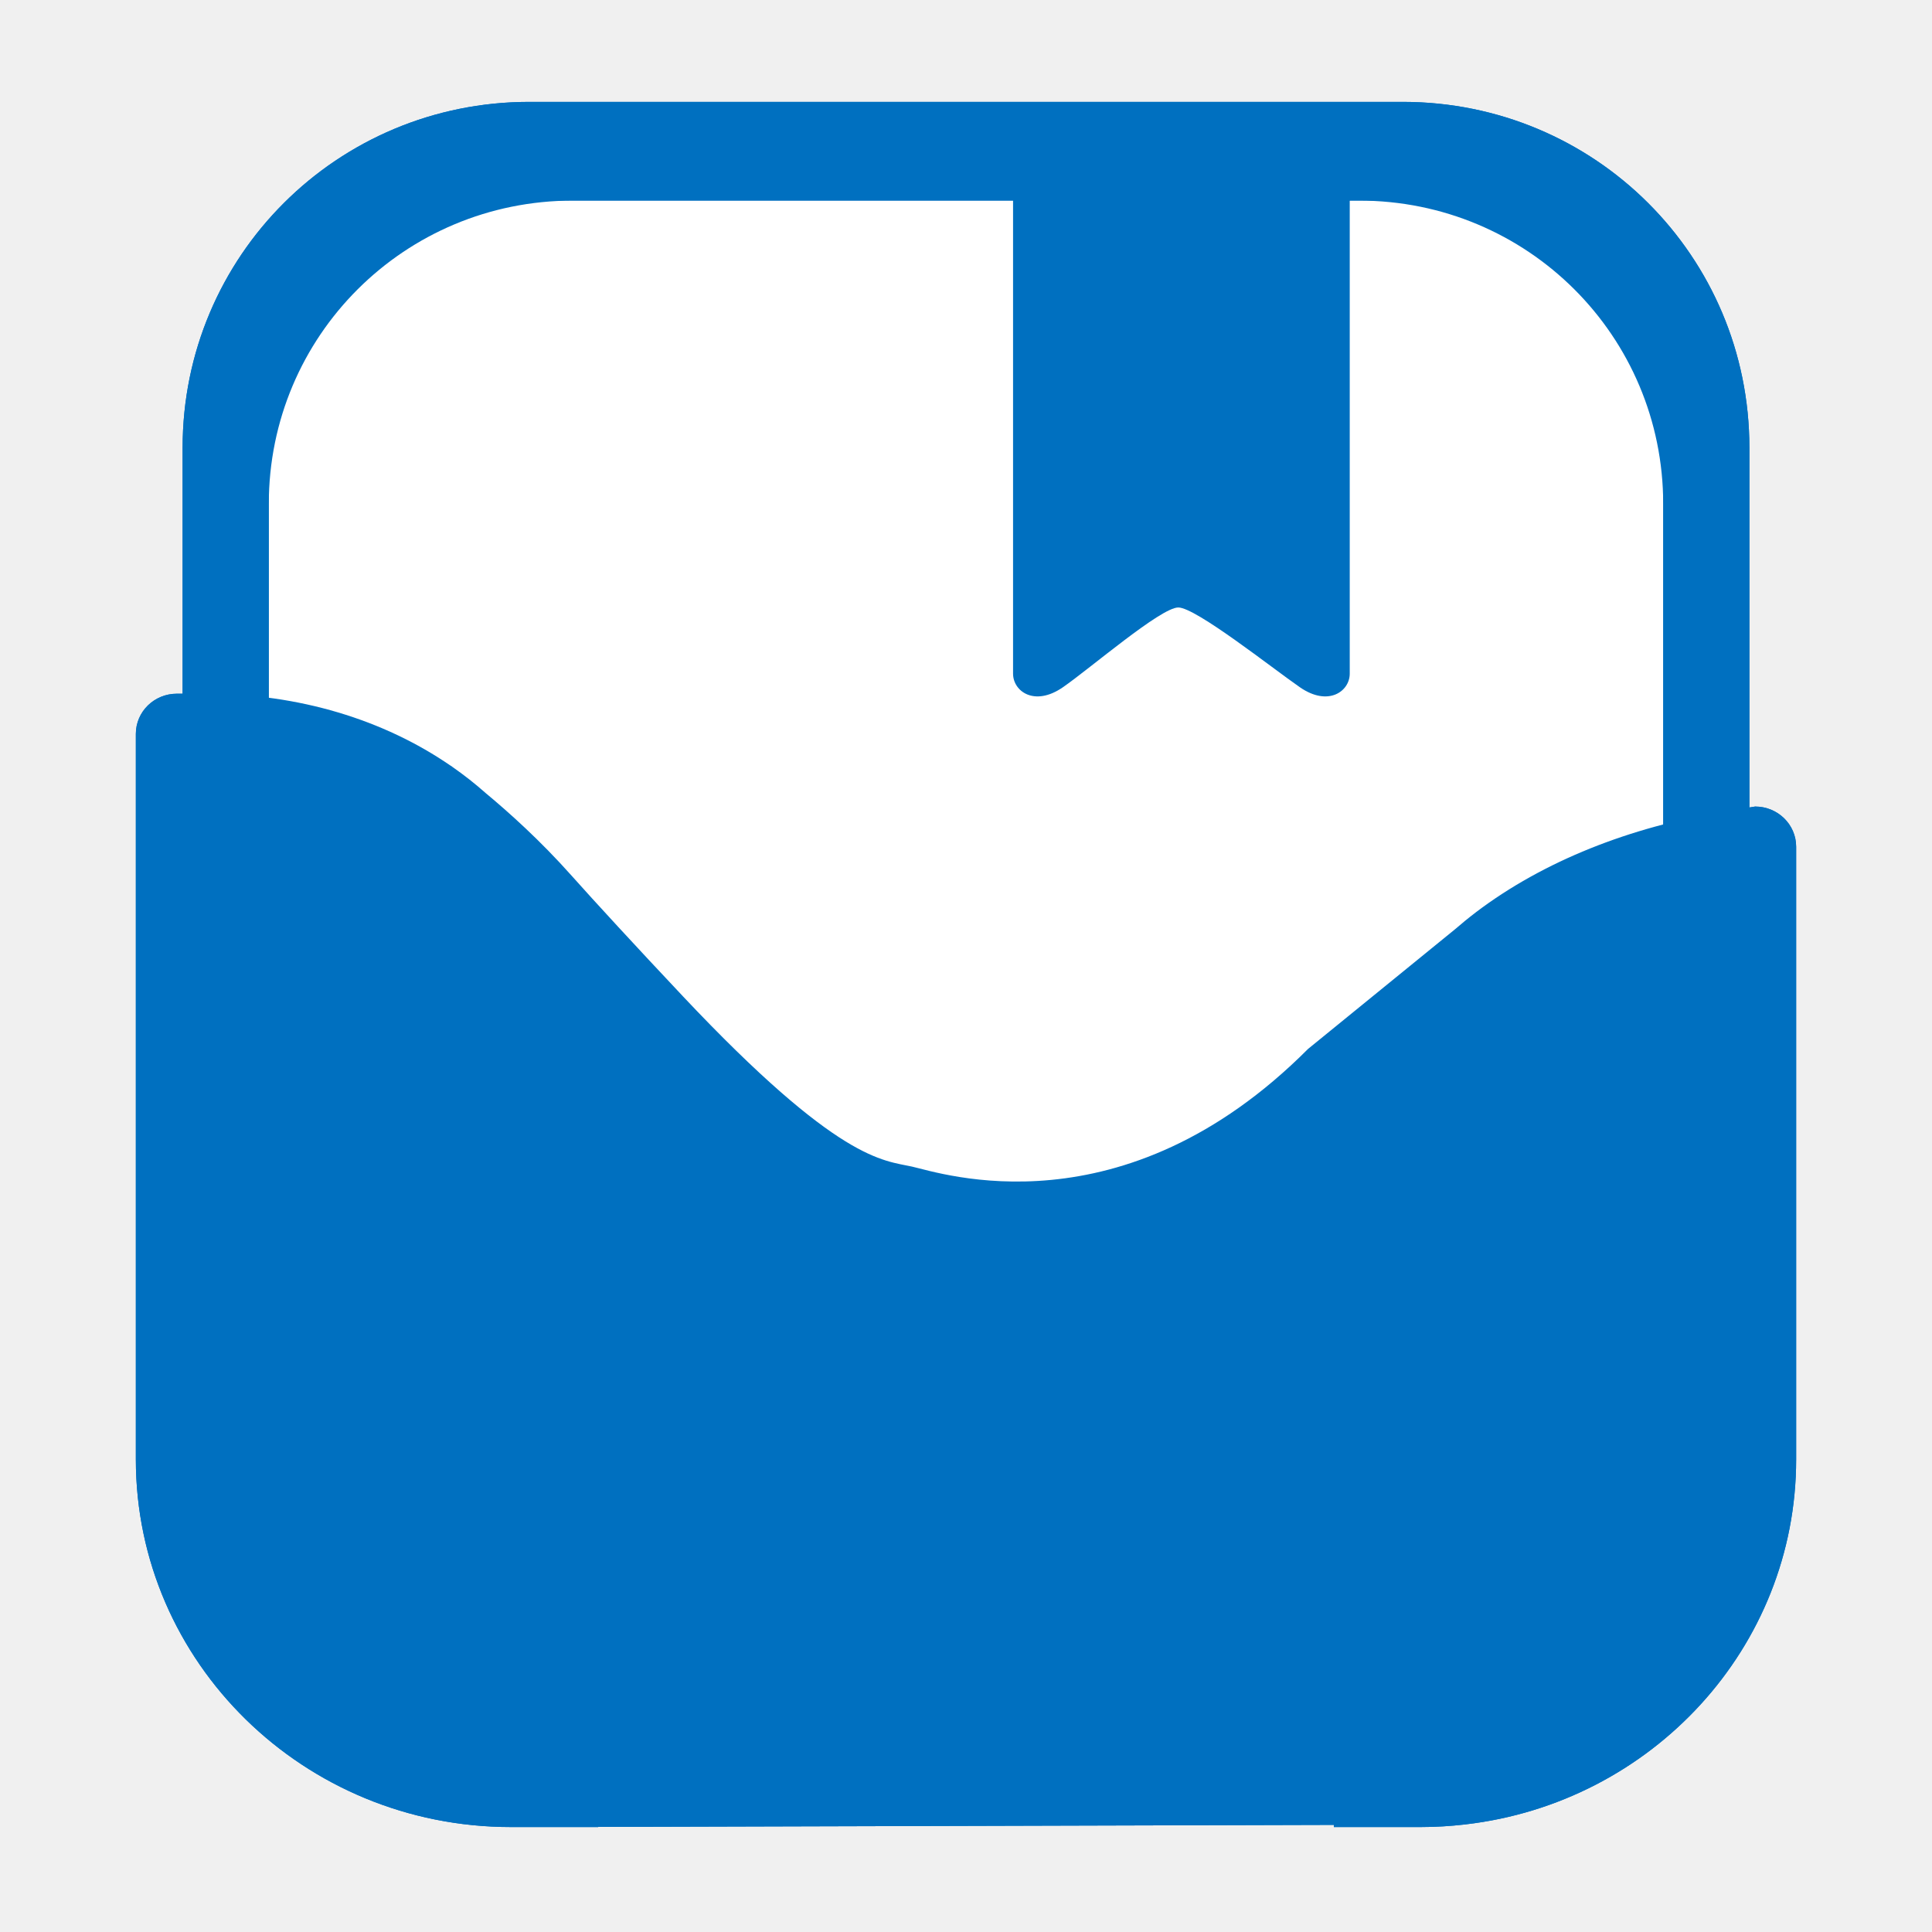
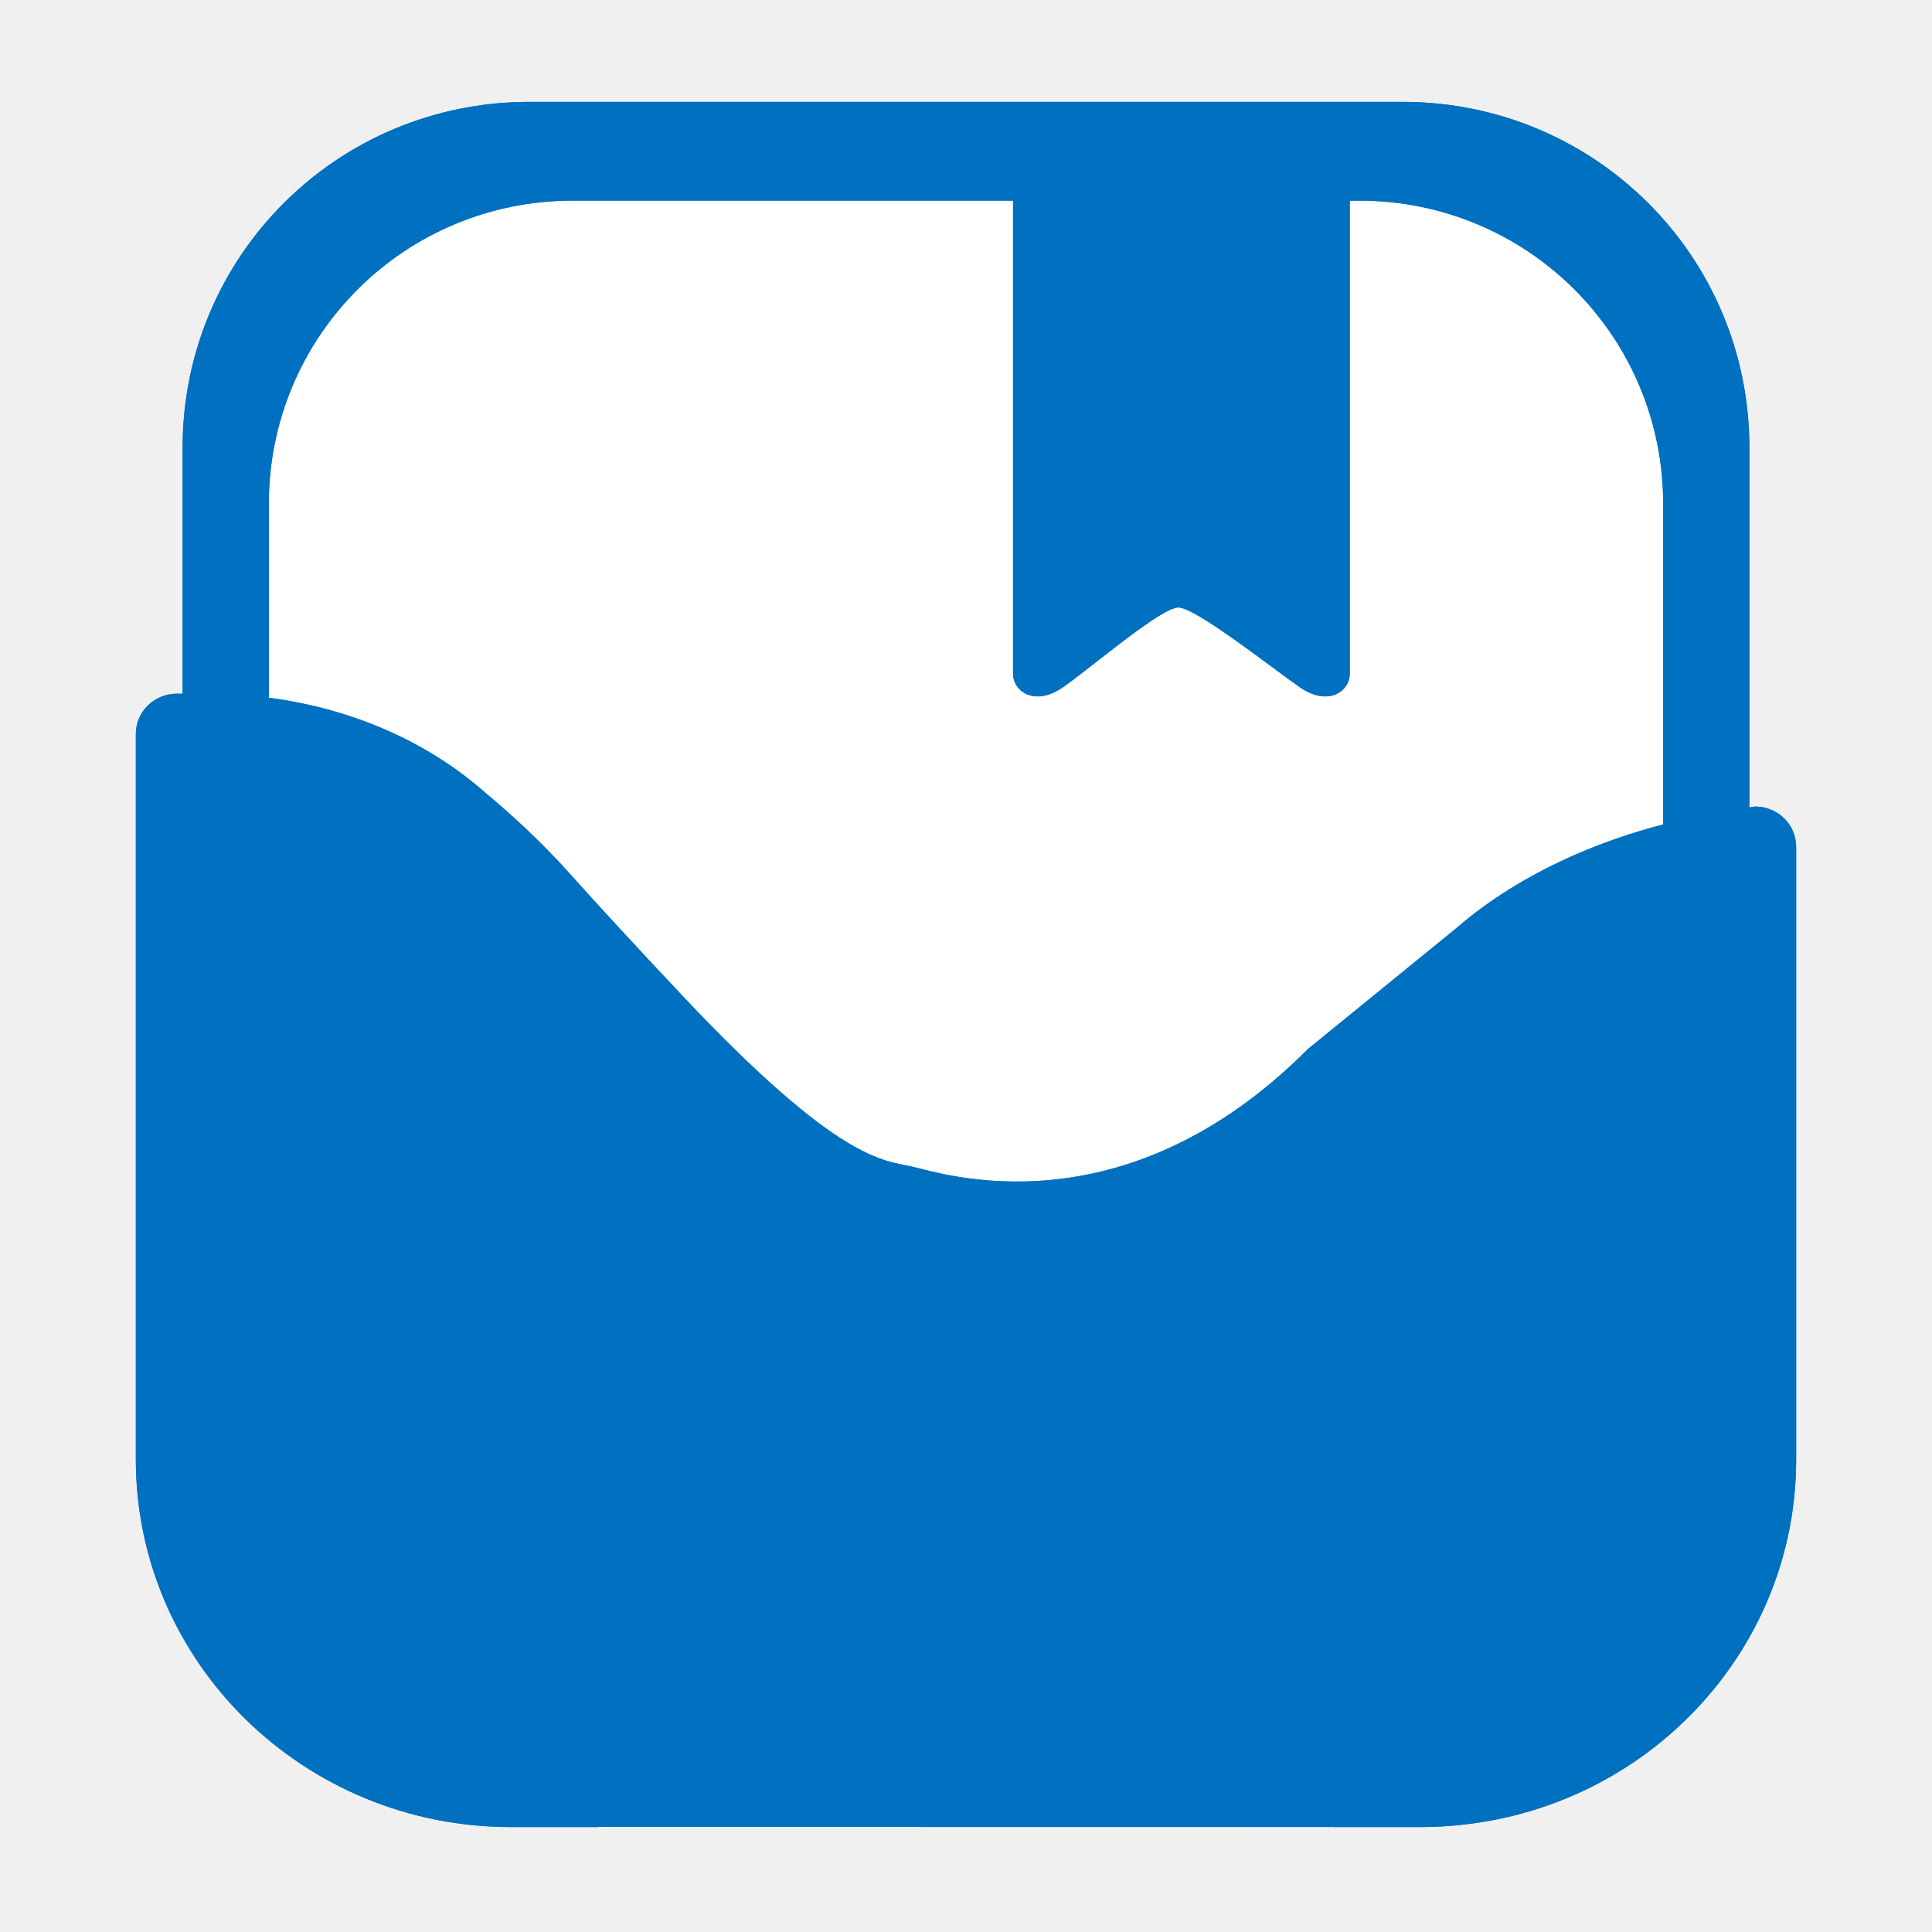
<svg xmlns="http://www.w3.org/2000/svg" width="512" height="512" viewBox="0 0 512 512" fill="none">
  <path d="M367.349 53.161H144.652C104.106 53.161 71.236 85.95 71.236 126.397V258.223C71.236 298.671 104.106 331.46 144.652 331.46H367.349C407.895 331.46 440.765 298.671 440.765 258.223V126.397C440.765 85.95 407.895 53.161 367.349 53.161Z" fill="white" />
  <path d="M140.269 27C89.371 27 48.395 67.876 48.395 118.648V248.056C48.395 276.981 61.722 302.659 82.579 319.432C75.418 307.408 71.236 293.396 71.236 278.34V133.581C71.236 89.028 107.193 53.16 151.856 53.16H268.474V178.532C268.474 183.184 274.121 187.351 281.661 182.144C288.927 177.127 307.614 160.99 312.262 160.989C316.911 160.987 337.242 177.126 344.508 182.144C352.048 187.351 357.697 183.184 357.697 178.532V53.16H360.147C404.81 53.16 440.767 89.028 440.767 133.581V278.34C440.767 293.396 436.585 307.408 429.424 319.432C450.28 302.659 463.607 276.981 463.607 248.056V118.648C463.607 67.876 422.631 27 371.734 27H357.697H268.474H140.269Z" fill="#0070C0" />
  <path d="M46.866 183.841C40.865 183.841 36 188.607 36 194.488V386.754C36 440.564 80.51 484.187 135.413 484.187H146.966H158.52V484.154L353.482 483.611V484.186H376.589C380.484 484.186 384.318 483.942 388.097 483.515H388.324V483.486C437.693 477.791 476.001 436.668 476 386.753V355.475V345.864V224.39C475.999 218.509 471.135 213.742 465.134 213.742L456.822 215.101C432.027 219.156 409.11 228.154 391.188 241.713L391.036 241.835C389.18 243.244 387.392 244.714 385.647 246.222L346.643 277.979C297.524 327.252 249.326 310.861 241.704 309.164C234.082 307.466 222.391 307.97 180.977 264.026C168.788 251.092 157.309 238.613 151.458 232.041C143.133 222.693 134.824 215.252 128.678 210.149C125.918 207.697 122.998 205.404 119.936 203.267C119.877 203.225 119.456 202.909 119.456 202.909L119.459 202.942C101.706 190.713 79.21 183.841 54.715 183.841L46.866 183.841Z" fill="#0070C0" />
-   <path d="M367.349 53.161H144.652C104.106 53.161 71.236 85.95 71.236 126.397V258.223C71.236 298.671 104.106 331.46 144.652 331.46H367.349C407.895 331.46 440.765 298.671 440.765 258.223V126.397C440.765 85.95 407.895 53.161 367.349 53.161Z" fill="white" />
-   <path d="M140.267 27C89.37 27 48.394 67.876 48.394 118.648V248.056C48.394 276.981 61.721 302.659 82.577 319.432C75.416 307.408 71.234 293.396 71.234 278.34V133.581C71.234 89.028 107.191 53.16 151.854 53.16H268.472V178.532C268.472 183.184 274.119 187.351 281.659 182.144C288.925 177.127 307.612 160.99 312.26 160.989C316.909 160.987 337.24 177.126 344.506 182.144C352.046 187.351 357.695 183.184 357.695 178.532V53.16H360.145C404.808 53.16 440.765 89.028 440.765 133.581V278.34C440.765 293.396 436.583 307.408 429.422 319.432C450.278 302.659 463.605 276.981 463.605 248.056V118.648C463.605 67.876 422.629 27 371.732 27H357.695H268.472H140.267Z" fill="#0070C0" />
-   <path d="M46.866 183.841C40.865 183.841 36 188.607 36 194.488V386.754C36 440.564 80.51 484.187 135.413 484.187H146.966H158.52V484.154L353.482 483.611V484.186H376.589C380.484 484.186 384.318 483.942 388.097 483.515H388.324V483.486C437.693 477.791 476.001 436.668 476 386.753V355.475V345.864V224.39C475.999 218.509 471.135 213.742 465.134 213.742L456.822 215.101C432.027 219.156 409.11 228.154 391.188 241.713L391.036 241.835C389.18 243.244 387.392 244.714 385.647 246.222L346.643 277.979C297.524 327.252 249.326 310.861 241.704 309.164C234.082 307.466 222.391 307.97 180.977 264.026C168.788 251.092 157.309 238.613 151.458 232.041C143.133 222.693 134.824 215.252 128.678 210.149C125.918 207.697 122.998 205.404 119.936 203.267C119.877 203.225 119.456 202.909 119.456 202.909L119.459 202.942C101.706 190.713 79.21 183.841 54.715 183.841L46.866 183.841Z" fill="#0070C0" />
+   <path d="M140.267 27C89.37 27 48.394 67.876 48.394 118.648V248.056C48.394 276.981 61.721 302.659 82.577 319.432C75.416 307.408 71.234 293.396 71.234 278.34V133.581C71.234 89.028 107.191 53.16 151.854 53.16H268.472V178.532C268.472 183.184 274.119 187.351 281.659 182.144C288.925 177.127 307.612 160.99 312.26 160.989C316.909 160.987 337.24 177.126 344.506 182.144C352.046 187.351 357.695 183.184 357.695 178.532V53.16H360.145C404.808 53.16 440.765 89.028 440.765 133.581V278.34C440.765 293.396 436.583 307.408 429.422 319.432C450.279 302.659 463.605 276.981 463.605 248.056V118.648C463.605 67.876 422.629 27 371.732 27H357.695H268.472H140.267Z" fill="#0070C0" />
+   <path d="M46.866 183.841C40.865 183.841 36 188.607 36 194.488V386.754C36 440.564 80.51 484.187 135.413 484.187H146.966H158.52V484.154L353.482 484.186H376.589C380.484 484.186 384.318 483.942 388.097 483.515H388.324V483.486C437.693 477.791 476.001 436.668 476 386.753V355.475V345.864V224.39C475.999 218.509 471.135 213.742 465.134 213.742L456.822 215.101C432.027 219.156 409.11 228.154 391.188 241.713L391.036 241.835C389.18 243.244 387.392 244.714 385.647 246.222L346.643 277.979C297.524 327.252 249.326 310.861 241.704 309.164C234.082 307.466 222.391 307.97 180.977 264.026C168.788 251.092 157.309 238.613 151.458 232.041C143.133 222.693 134.824 215.252 128.678 210.149C125.918 207.697 122.998 205.404 119.936 203.267C119.877 203.225 119.456 202.909 119.456 202.909L119.459 202.942C101.706 190.713 79.21 183.841 54.715 183.841L46.866 183.841Z" fill="#0070C0" />
</svg>
